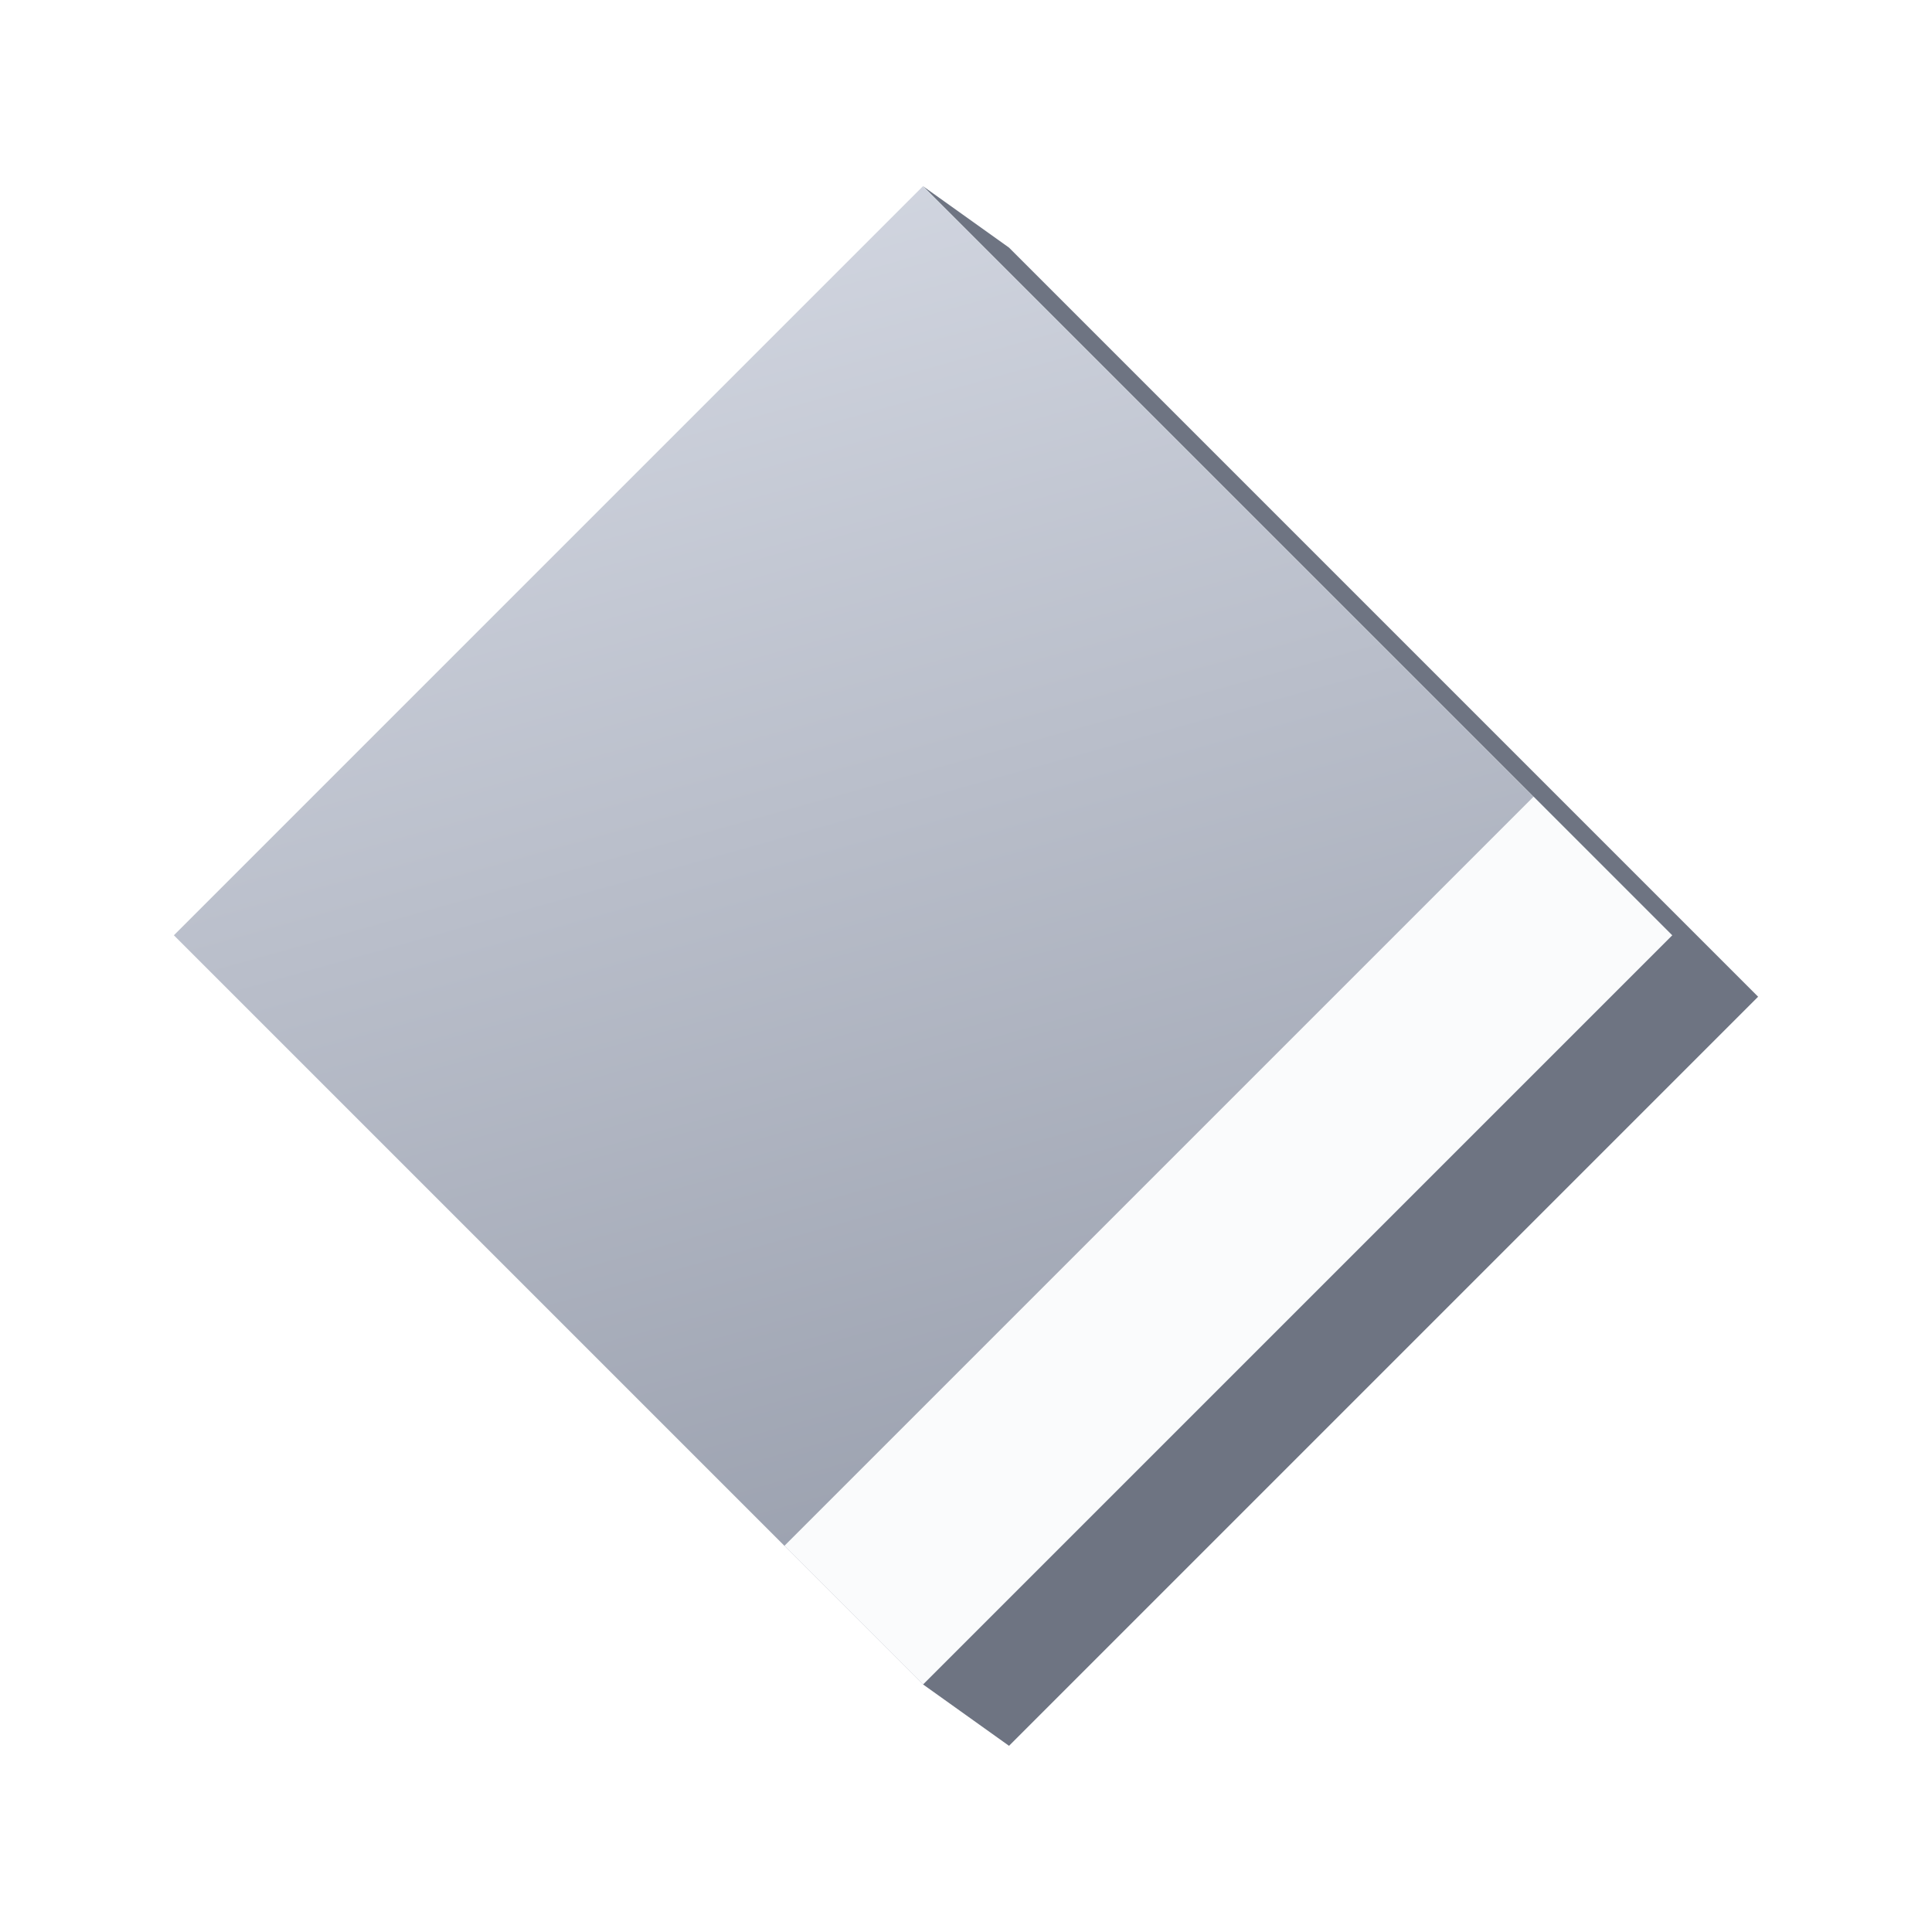
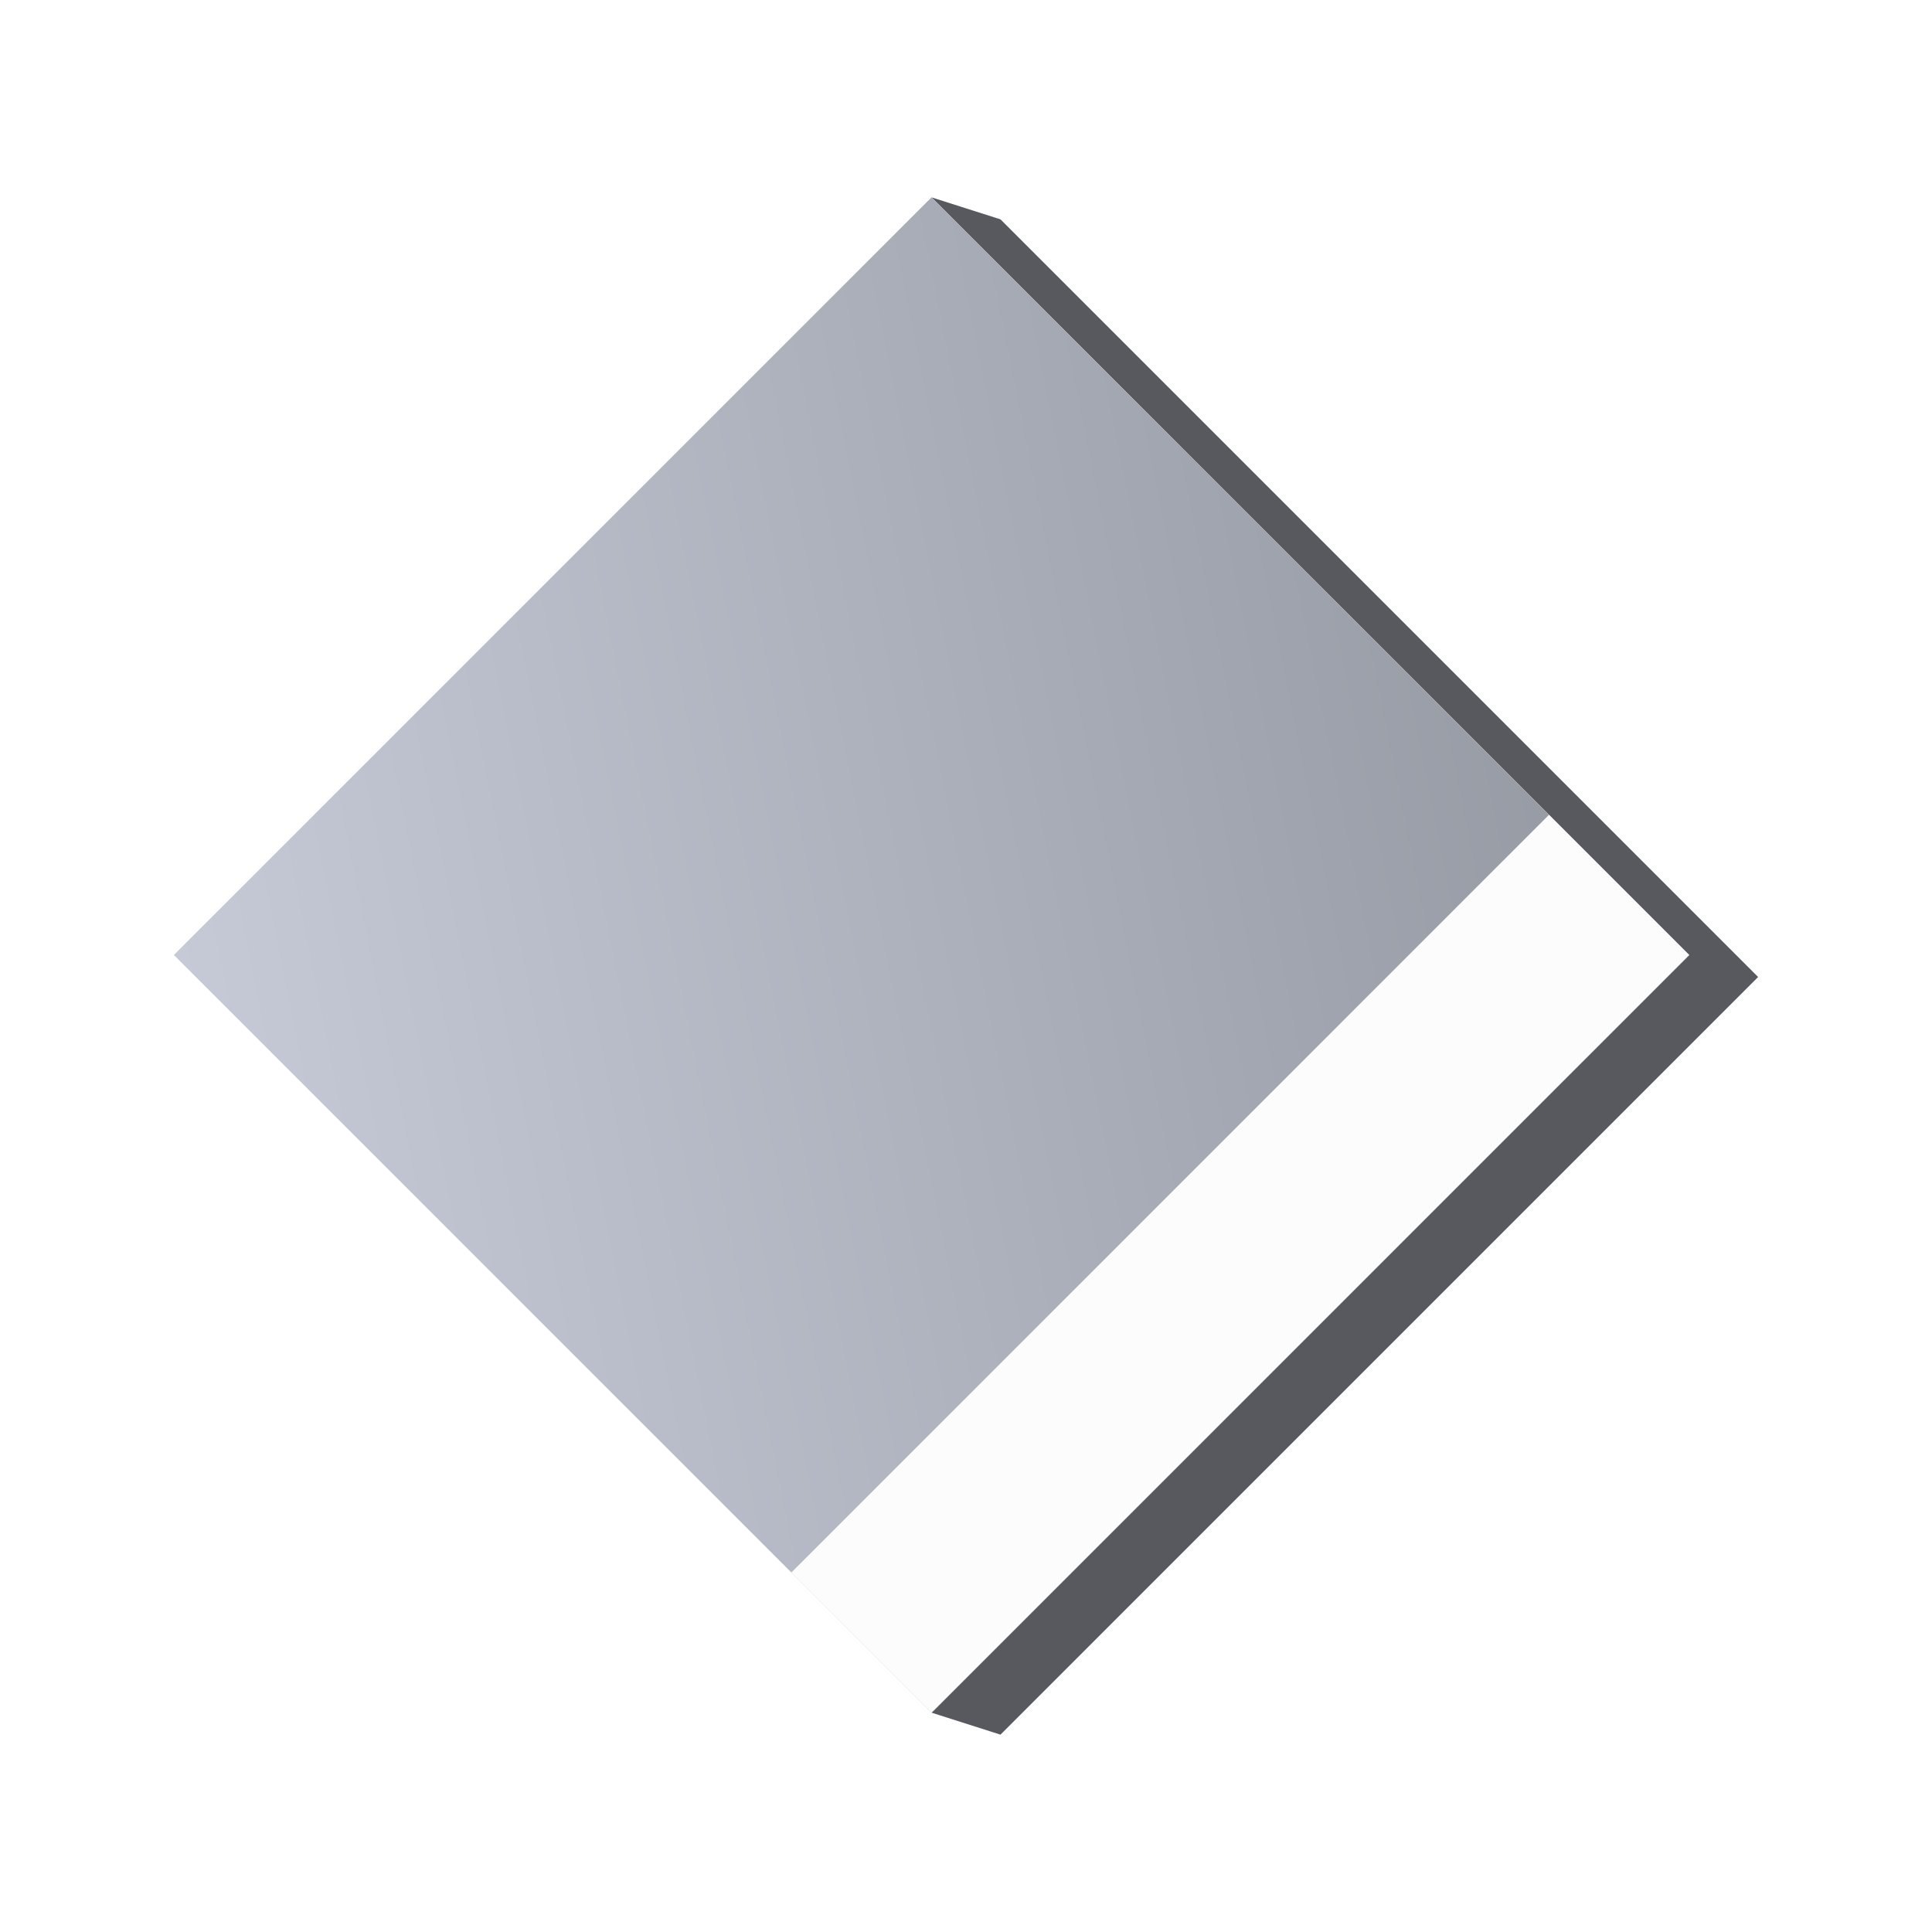
<svg xmlns="http://www.w3.org/2000/svg" viewBox="0 0 512 512">
  <defs>
-     <linearGradient id="plata" x1="0" y1="0" x2=".28" y2="1">
-       <stop offset="0" stop-color="#D8DCE6" />
-       <stop offset="1" stop-color="#9AA0AE" />
-     </linearGradient>
-     <linearGradient id="brillo" x1="0" y1="0" x2="1" y2="0">
-       <stop offset="0" stop-color="#fff" stop-opacity="0" />
-       <stop offset=".5" stop-color="#fff" />
-       <stop offset="1" stop-color="#fff" stop-opacity="0" />
+     <linearGradient id="plata" gradientUnits="userSpaceOnUse" x1="53.73" y1="291.66" x2="440.00" y2="214.52">
+       <stop offset="0" stop-color="#C6CAD7" />
+       <stop offset="1" stop-color="#9498A1" />
    </linearGradient>
  </defs>
-   <path fill="#6E7482" d="M244.60 49.34 L267.40 65.62 L465.92 264.14 L267.40 462.66 L244.60 446.38 L443.12 247.86 Z" />
-   <path fill="url(#plata)" d="M46.08 247.86 L244.60 49.34 L443.12 247.86 L244.60 446.38 Z" />
-   <path fill="#FAFBFC" d="M207.88 409.65 L406.40 211.13 L443.12 247.86 L244.60 446.38 Z" />
+   <path fill="#57595E" d="M246.86 52.30 L265.14 58.13 L465.92 258.91 L265.14 459.70 L246.86 453.87 L447.65 253.09 Z" />
+   <path fill="url(#plata)" d="M46.08 253.09 L246.86 52.30 L447.65 253.09 L246.86 453.87 Z" />
+   <path fill="#FCFCFC" d="M209.72 416.73 L410.50 215.94 L447.65 253.09 L246.86 453.87 Z" />
</svg>
